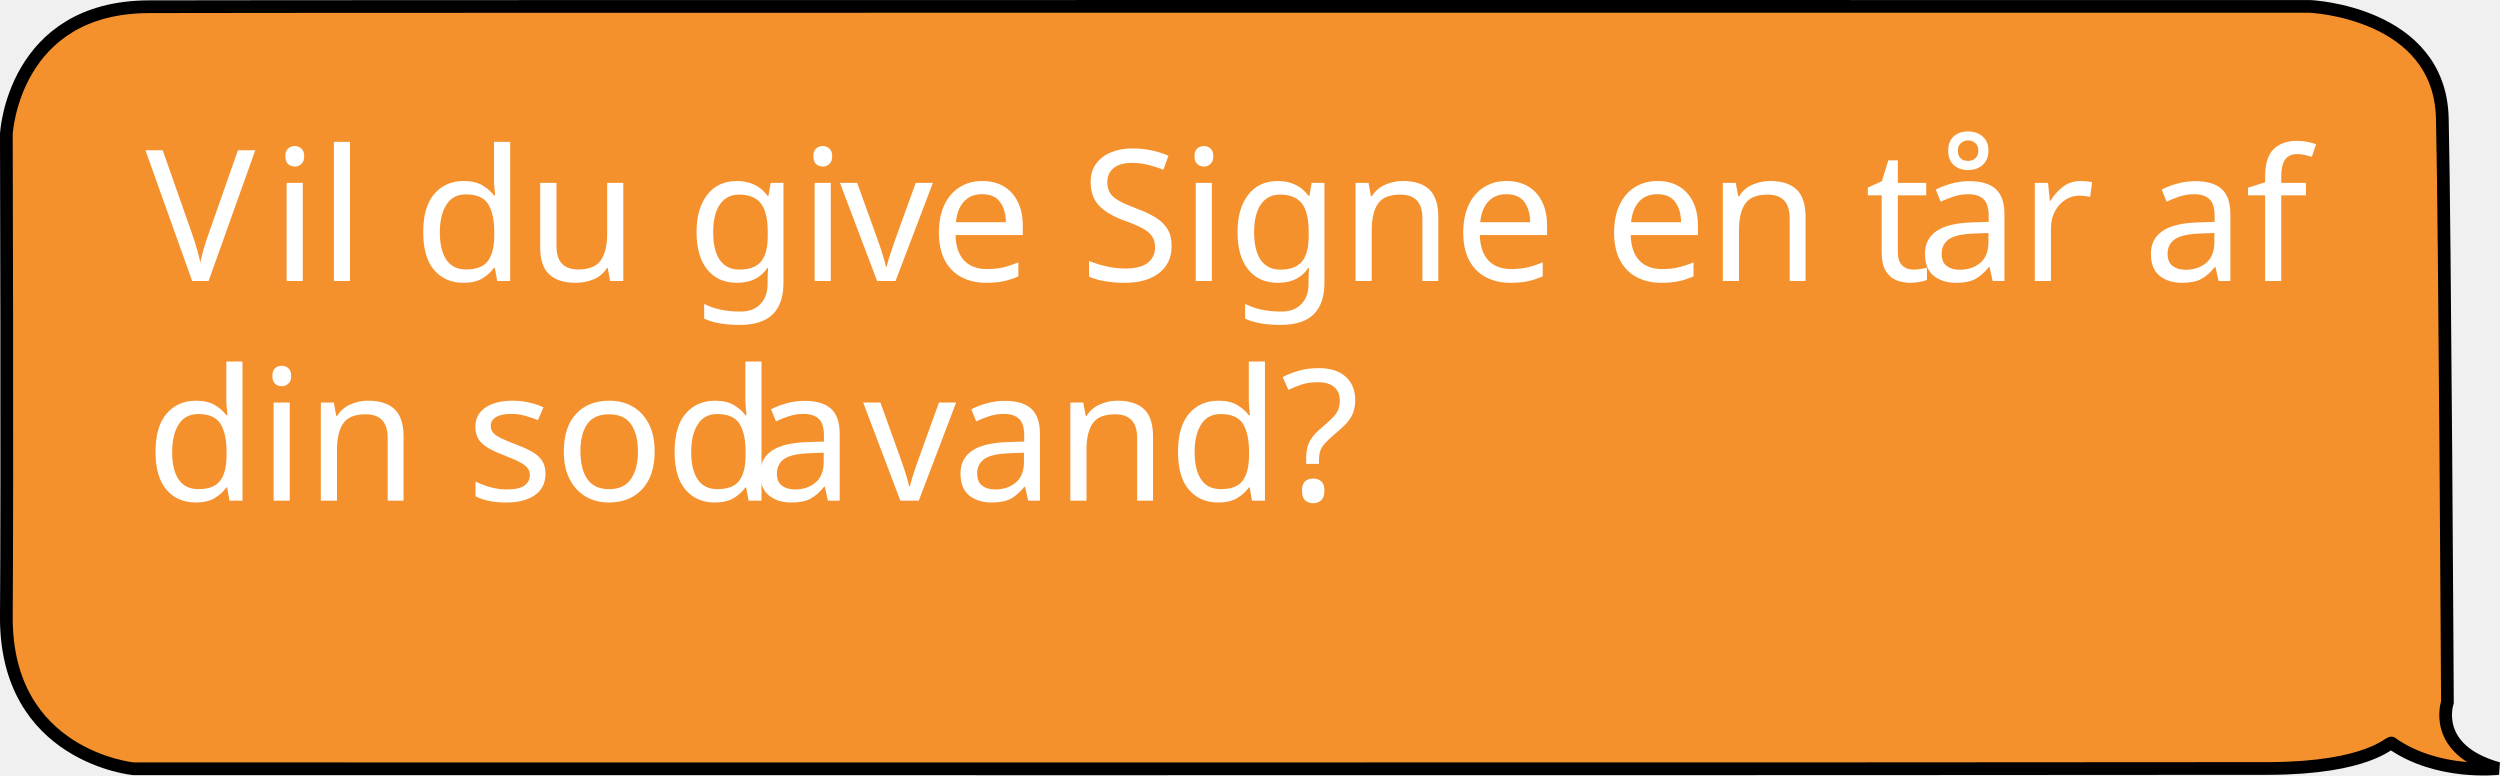
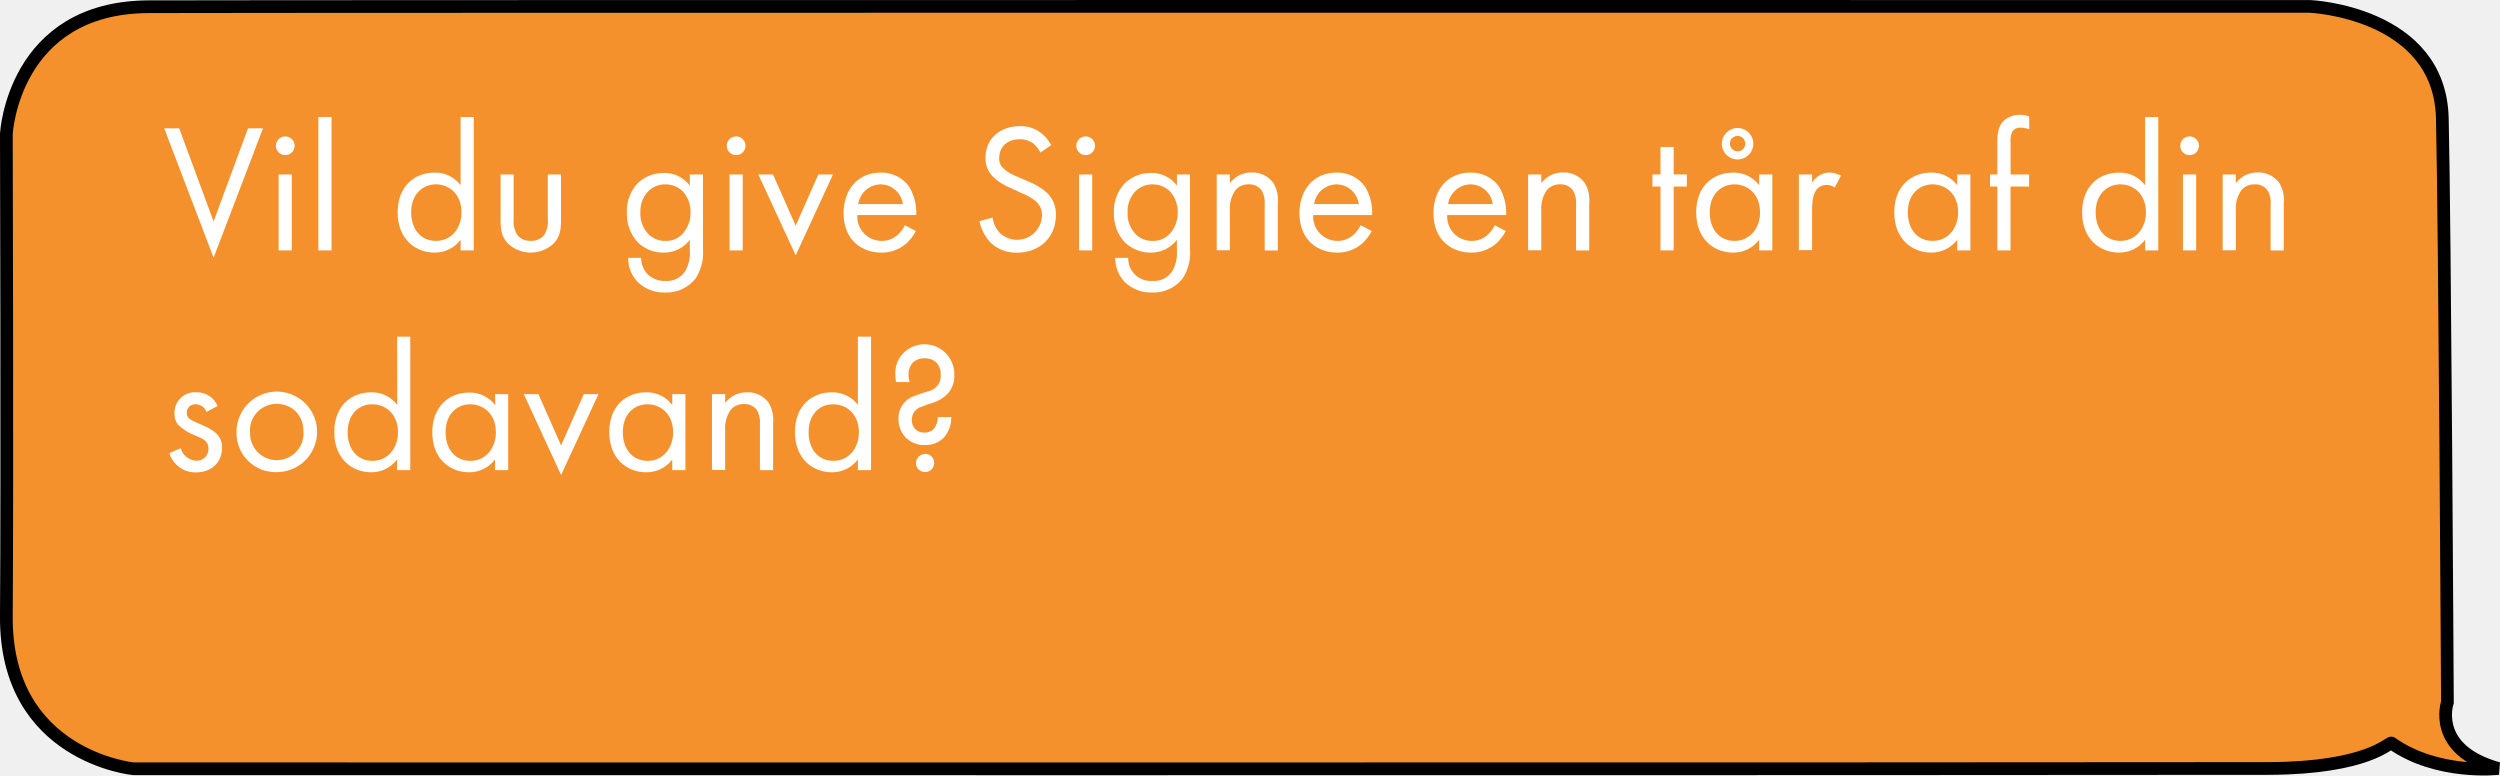
- <svg xmlns="http://www.w3.org/2000/svg" width="491.59" height="152.49" viewBox="0 0 491.59 152.49">
+ <svg xmlns="http://www.w3.org/2000/svg" viewBox="0 0 491.59 152.49">
  <defs>
-     <style>.cls-1{fill:#f4912d;stroke:#000;stroke-width:2.5px;}.cls-2{isolation:isolate;font-size:36px;fill:#fff;font-family:Futura-Medium, Futura;}.cls-3{letter-spacing:0.01em;}.cls-4{letter-spacing:-0.02em;}.cls-5{letter-spacing:0.01em;}</style>
+     <style>.cls-1{fill:#f4912d;stroke:#000;stroke-width:2.5px;}.cls-2{fill:#fff;}</style>
  </defs>
-   <g id="Lag_2" data-name="Lag 2">
-     <g id="Lag_1-2" data-name="Lag 1">
+   <g id="Layer_2" data-name="Layer 2">
+     <g id="Layer_1-2" data-name="Layer 1">
      <path id="Taleboble" class="cls-1" d="M491.25,151.11s-12,1.4-21-5c-.4-.3-4.4,4.9-24,5-41.6.1-420,.06-420,.06s-25.2-2.4-25-30,0-94.85,0-94.85,1.3-24.9,28-25,425-.06,425-.06,25.5,1.1,26,22,1,114.85,1,114.85S478,147.41,491.25,151.11Z" />
-       <text class="cls-2" transform="translate(28.6 55.25)">
-         <tspan class="cls-3">V</tspan>
-         <tspan x="24.7" y="0">il du gi</tspan>
-         <tspan class="cls-4" x="136.56" y="0">v</tspan>
-         <tspan x="154.04" y="0">e Signe en </tspan>
-         <tspan class="cls-5" x="338.1" y="0">t</tspan>
-         <tspan x="348.26" y="0">år af </tspan>
-         <tspan x="0" y="43.2">din sod</tspan>
-         <tspan class="cls-5" x="119.23" y="43.2">a</tspan>
-         <tspan class="cls-4" x="141.13" y="43.2">v</tspan>
-         <tspan x="158.61" y="43.2">and? </tspan>
-       </text>
+       <path class="cls-2" d="M35.24,25.23,42,43.55l6.77-18.32h2.95L42,50.68,32.29,25.23Z" />
+       <path class="cls-2" d="M56.09,26.82a1.84,1.84,0,1,1-1.84,1.83A1.84,1.84,0,0,1,56.09,26.82Zm1.29,7.48V49.24H54.79V34.3Z" />
+       <path class="cls-2" d="M65.19,23V49.24H62.6V23Z" />
+       <path class="cls-2" d="M90.57,23h2.59V49.24H90.57V47.15a6.28,6.28,0,0,1-5.11,2.52c-3.78,0-7.27-2.66-7.27-7.92s3.45-7.81,7.27-7.81a6.17,6.17,0,0,1,5.11,2.49ZM80.85,41.75c0,3.21,1.8,5.62,4.9,5.62s5-2.63,5-5.58c0-3.85-2.66-5.54-5-5.54C83.19,36.25,80.85,38.12,80.85,41.75Z" />
+       <path class="cls-2" d="M101,43a5.1,5.1,0,0,0,.72,3.21,3.16,3.16,0,0,0,2.62,1.15A3.19,3.19,0,0,0,107,46.22a5.1,5.1,0,0,0,.72-3.21V34.3h2.59v9c0,1.84-.18,3.21-1.37,4.5a6.52,6.52,0,0,1-9.14,0c-1.19-1.29-1.37-2.66-1.37-4.5v-9H101Z" />
+       <path class="cls-2" d="M135.64,34.3h2.59V48.88a9.4,9.4,0,0,1-1.44,5.87,7.25,7.25,0,0,1-6,2.77,7.39,7.39,0,0,1-5.33-2,6.69,6.69,0,0,1-1.94-4.82h2.55a4.76,4.76,0,0,0,1.15,3.1,4.66,4.66,0,0,0,3.6,1.44,4.18,4.18,0,0,0,4-2.09,6.92,6.92,0,0,0,.83-3.82V47.15a6.28,6.28,0,0,1-5.11,2.52,7.15,7.15,0,0,1-5.11-2,8.09,8.09,0,0,1-2.16-5.91A7.83,7.83,0,0,1,125.42,36a7.37,7.37,0,0,1,5.11-2,6.21,6.21,0,0,1,5.11,2.49Zm-8.21,3.35a5.69,5.69,0,0,0-1.51,4.1,5.78,5.78,0,0,0,1.69,4.4,4.56,4.56,0,0,0,3.21,1.22,4.38,4.38,0,0,0,3.27-1.26,6.06,6.06,0,0,0,1.7-4.32,5.89,5.89,0,0,0-1.59-4.21,4.78,4.78,0,0,0-3.38-1.33A4.63,4.63,0,0,0,127.43,37.65Z" />
+       <path class="cls-2" d="M144.75,26.82a1.84,1.84,0,1,1-1.84,1.83A1.84,1.84,0,0,1,144.75,26.82Zm1.3,7.48V49.24h-2.6V34.3Z" />
+       <path class="cls-2" d="M152,34.3l4.46,10.08,4.46-10.08h2.88l-7.34,15.91L149.11,34.3Z" />
+       <path class="cls-2" d="M180.1,45.43a9,9,0,0,1-1.84,2.41,7.23,7.23,0,0,1-5,1.83c-3.6,0-7.38-2.26-7.38-7.81,0-4.46,2.73-7.92,7.23-7.92a6.67,6.67,0,0,1,5.65,2.74,10,10,0,0,1,1.41,5.61H168.58a4.79,4.79,0,0,0,4.75,5.08,4.52,4.52,0,0,0,3.06-1.08,5.87,5.87,0,0,0,1.55-2Zm-2.56-5.3a4.46,4.46,0,0,0-4.39-3.88,4.54,4.54,0,0,0-4.39,3.88Z" />
+       <path class="cls-2" d="M204.58,30a5.9,5.9,0,0,0-1.4-1.8,4.35,4.35,0,0,0-2.7-.82c-2.38,0-4,1.47-4,3.7a2.53,2.53,0,0,0,.89,2.09,7.73,7.73,0,0,0,2.52,1.51l2.31,1a11.67,11.67,0,0,1,3.71,2.27,5.78,5.78,0,0,1,1.72,4.35c0,4.43-3.27,7.38-7.59,7.38a7.15,7.15,0,0,1-5.22-1.94,8.65,8.65,0,0,1-2.23-4.25l2.59-.72a5.62,5.62,0,0,0,1.44,3.06,4.92,4.92,0,0,0,8.28-3.42,3.61,3.61,0,0,0-1.19-2.81,10.47,10.47,0,0,0-2.88-1.65l-2.16-1a10.61,10.61,0,0,1-3.2-2A5,5,0,0,1,193.78,31c0-3.71,2.84-6.19,6.73-6.19a6.42,6.42,0,0,1,3.85,1.08,7.15,7.15,0,0,1,2.34,2.66Z" />
+       <path class="cls-2" d="M213.47,26.82a1.84,1.84,0,1,1-1.83,1.83A1.84,1.84,0,0,1,213.47,26.82Zm1.3,7.48V49.24h-2.59V34.3Z" />
+       <path class="cls-2" d="M231.43,34.3H234V48.88a9.4,9.4,0,0,1-1.44,5.87,7.28,7.28,0,0,1-6,2.77,7.41,7.41,0,0,1-5.33-2,6.73,6.73,0,0,1-1.94-4.82h2.56a4.43,4.43,0,0,0,4.75,4.54,4.2,4.2,0,0,0,4-2.09,7,7,0,0,0,.82-3.82V47.15a6.28,6.28,0,0,1-5.11,2.52,7.16,7.16,0,0,1-5.11-2,8.09,8.09,0,0,1-2.16-5.91A7.83,7.83,0,0,1,221.21,36a7.39,7.39,0,0,1,5.11-2,6.19,6.19,0,0,1,5.11,2.49Zm-8.2,3.35a5.69,5.69,0,0,0-1.51,4.1,5.78,5.78,0,0,0,1.69,4.4,4.53,4.53,0,0,0,3.2,1.22,4.42,4.42,0,0,0,3.28-1.26,6.05,6.05,0,0,0,1.69-4.32A5.93,5.93,0,0,0,230,37.58a4.8,4.8,0,0,0-3.39-1.33A4.63,4.63,0,0,0,223.23,37.65Z" />
+       <path class="cls-2" d="M239.25,34.3h2.59V36a5.28,5.28,0,0,1,4.28-2.09A5.07,5.07,0,0,1,250.41,36a6.72,6.72,0,0,1,.86,4v9.25h-2.59V40.06a4.38,4.38,0,0,0-.68-2.73,2.94,2.94,0,0,0-2.45-1.08,3.27,3.27,0,0,0-2.63,1.15,6.28,6.28,0,0,0-1.08,4v7.81h-2.59Z" />
+       <path class="cls-2" d="M269.74,45.43a9.25,9.25,0,0,1-1.84,2.41,7.27,7.27,0,0,1-5,1.83c-3.6,0-7.38-2.26-7.38-7.81,0-4.46,2.74-7.92,7.24-7.92a6.67,6.67,0,0,1,5.65,2.74,9.91,9.91,0,0,1,1.4,5.61H258.22A4.79,4.79,0,0,0,263,47.37,4.54,4.54,0,0,0,266,46.29a6.12,6.12,0,0,0,1.55-2Zm-2.56-5.3a4.46,4.46,0,0,0-4.39-3.88,4.52,4.52,0,0,0-4.39,3.88Z" />
+       <path class="cls-2" d="M296.09,45.43a9,9,0,0,1-1.84,2.41,7.26,7.26,0,0,1-5,1.83c-3.6,0-7.38-2.26-7.38-7.81,0-4.46,2.73-7.92,7.23-7.92a6.67,6.67,0,0,1,5.65,2.74,10,10,0,0,1,1.41,5.61H284.57a4.79,4.79,0,0,0,4.75,5.08,4.52,4.52,0,0,0,3.06-1.08,6,6,0,0,0,1.55-2Zm-2.56-5.3a4.46,4.46,0,0,0-4.39-3.88,4.54,4.54,0,0,0-4.39,3.88Z" />
+       <path class="cls-2" d="M300.48,34.3h2.59V36a5.28,5.28,0,0,1,4.29-2.09A5.07,5.07,0,0,1,311.64,36a6.65,6.65,0,0,1,.86,4v9.25h-2.59V40.06a4.38,4.38,0,0,0-.68-2.73,2.94,2.94,0,0,0-2.45-1.08,3.27,3.27,0,0,0-2.63,1.15,6.34,6.34,0,0,0-1.08,4v7.81h-2.59Z" />
+       <path class="cls-2" d="M329.1,36.68V49.24h-2.59V36.68h-1.58V34.3h1.58V28.9h2.59v5.4h2.59v2.38Z" />
+       <path class="cls-2" d="M345.91,34.3h2.59V49.24h-2.59V47.15a6.28,6.28,0,0,1-5.11,2.52c-3.78,0-7.27-2.66-7.27-7.92s3.46-7.81,7.27-7.81a6.17,6.17,0,0,1,5.11,2.49Zm-9.72,7.45c0,3.21,1.8,5.62,4.9,5.62s5-2.63,5-5.58c0-3.85-2.67-5.54-5-5.54C338.53,36.25,336.19,38.12,336.19,41.75Zm5.47-16.59a3.1,3.1,0,1,1-3.09,3.1A3.12,3.12,0,0,1,341.66,25.16Zm0,4.61a1.52,1.52,0,1,0-1.51-1.51A1.57,1.57,0,0,0,341.66,29.77Z" />
+       <path class="cls-2" d="M353.72,34.3h2.6v1.62a4.15,4.15,0,0,1,3.38-2,5.35,5.35,0,0,1,2.3.62l-1.22,2.33a2.72,2.72,0,0,0-1.51-.5,2.5,2.5,0,0,0-2.09.94c-.43.57-.86,1.58-.86,4v7.88h-2.6Z" />
+       <path class="cls-2" d="M384.86,34.3h2.59V49.24h-2.59V47.15a6.28,6.28,0,0,1-5.11,2.52c-3.78,0-7.27-2.66-7.27-7.92s3.46-7.81,7.27-7.81a6.17,6.17,0,0,1,5.11,2.49Zm-9.72,7.45c0,3.21,1.8,5.62,4.9,5.62s5-2.63,5-5.58c0-3.85-2.67-5.54-5-5.54C377.48,36.25,375.14,38.12,375.14,41.75Z" />
+       <path class="cls-2" d="M395.34,36.68V49.24h-2.59V36.68h-1.44V34.3h1.44V27.79c0-1.37.11-3.1,1.44-4.21a4.61,4.61,0,0,1,3-1,4.93,4.93,0,0,1,1.83.33v2.52a4.62,4.62,0,0,0-1.69-.33,1.83,1.83,0,0,0-1.66.8,4.53,4.53,0,0,0-.32,2.16V34.3H399v2.38Z" />
+       <path class="cls-2" d="M421.8,23h2.59V49.24H421.8V47.15a6.31,6.31,0,0,1-5.11,2.52c-3.78,0-7.27-2.66-7.27-7.92s3.45-7.81,7.27-7.81a6.19,6.19,0,0,1,5.11,2.49Zm-9.72,18.75c0,3.21,1.8,5.62,4.89,5.62s5-2.63,5-5.58c0-3.85-2.66-5.54-5-5.54C414.42,36.25,412.08,38.12,412.08,41.75Z" />
+       <path class="cls-2" d="M430.55,26.82a1.84,1.84,0,1,1-1.84,1.83A1.84,1.84,0,0,1,430.55,26.82Zm1.29,7.48V49.24h-2.59V34.3Z" />
+       <path class="cls-2" d="M437.06,34.3h2.59V36a5.28,5.28,0,0,1,4.29-2.09A5.07,5.07,0,0,1,448.22,36a6.65,6.65,0,0,1,.86,4v9.25h-2.59V40.06a4.38,4.38,0,0,0-.68-2.73,2.94,2.94,0,0,0-2.45-1.08,3.27,3.27,0,0,0-2.63,1.15,6.34,6.34,0,0,0-1.08,4v7.81h-2.59Z" />
+       <path class="cls-2" d="M40.6,81a2.27,2.27,0,0,0-2.08-1.51,1.65,1.65,0,0,0-1.8,1.69c0,1.08.72,1.4,2.41,2.12,2.16.9,3.17,1.59,3.74,2.31A3.51,3.51,0,0,1,43.66,88c0,3.13-2.26,4.89-5.14,4.89a5.33,5.33,0,0,1-5.22-3.81l2.23-.94a3.38,3.38,0,0,0,3,2.45A2.32,2.32,0,0,0,41,88.19c0-1.4-1-1.87-2.41-2.48A9.77,9.77,0,0,1,35,83.51a3.27,3.27,0,0,1-.68-2.19,4,4,0,0,1,4.35-4.18,4.32,4.32,0,0,1,4.11,2.7Z" />
+       <path class="cls-2" d="M46.51,85a7.92,7.92,0,1,1,7.92,7.84A7.67,7.67,0,0,1,46.51,85Zm2.66,0a5.26,5.26,0,1,0,10.51,0c0-3.68-2.52-5.58-5.25-5.58A5.19,5.19,0,0,0,49.17,85Z" />
+       <path class="cls-2" d="M78.08,66.2h2.59V92.44H78.08V90.35A6.31,6.31,0,0,1,73,92.87c-3.78,0-7.27-2.66-7.27-7.92s3.45-7.81,7.27-7.81a6.19,6.19,0,0,1,5.11,2.49ZM68.36,85c0,3.21,1.8,5.62,4.9,5.62s5-2.63,5-5.58c0-3.85-2.66-5.54-5-5.54C70.7,79.45,68.36,81.32,68.36,85Z" />
+       <path class="cls-2" d="M97.34,77.5h2.59V92.44H97.34V90.35a6.31,6.31,0,0,1-5.11,2.52C88.45,92.87,85,90.21,85,85s3.45-7.81,7.27-7.81a6.19,6.19,0,0,1,5.11,2.49ZM87.62,85c0,3.21,1.8,5.62,4.89,5.62s5-2.63,5-5.58c0-3.85-2.66-5.54-5-5.54C90,79.45,87.62,81.32,87.62,85Z" />
+       <path class="cls-2" d="M105.87,77.5l4.46,10.08L114.8,77.5h2.88l-7.35,15.91L103,77.5Z" />
+       <path class="cls-2" d="M132.19,77.5h2.59V92.44h-2.59V90.35a6.31,6.31,0,0,1-5.12,2.52c-3.78,0-7.27-2.66-7.27-7.92s3.46-7.81,7.27-7.81a6.21,6.21,0,0,1,5.12,2.49ZM122.47,85c0,3.21,1.8,5.62,4.89,5.62s5-2.63,5-5.58c0-3.85-2.66-5.54-5-5.54C124.81,79.45,122.47,81.32,122.47,85Z" />
+       <path class="cls-2" d="M140,77.5h2.59v1.73a5.28,5.28,0,0,1,4.28-2.09,5.06,5.06,0,0,1,4.29,2.06,6.69,6.69,0,0,1,.86,4v9.25h-2.59V83.26a4.38,4.38,0,0,0-.68-2.73,2.94,2.94,0,0,0-2.45-1.08,3.27,3.27,0,0,0-2.63,1.15,6.28,6.28,0,0,0-1.08,4v7.81H140Z" />
+       <path class="cls-2" d="M168.69,66.2h2.59V92.44h-2.59V90.35a6.31,6.31,0,0,1-5.11,2.52c-3.78,0-7.27-2.66-7.27-7.92s3.45-7.81,7.27-7.81a6.19,6.19,0,0,1,5.11,2.49ZM159,85c0,3.21,1.8,5.62,4.89,5.62s5-2.63,5-5.58c0-3.85-2.66-5.54-5-5.54C161.31,79.45,159,81.32,159,85Z" />
+       <path class="cls-2" d="M187.05,82a5.85,5.85,0,0,1-1.48,4.07,4.9,4.9,0,0,1-3.71,1.44,5.1,5.1,0,0,1-3.74-1.44,5.16,5.16,0,0,1-1.44-3.71,4.55,4.55,0,0,1,3-4.46,26.43,26.43,0,0,1,3-1,3.05,3.05,0,0,0,2.3-3.17,3.3,3.3,0,0,0-.93-2.52,3.15,3.15,0,0,0-2.2-.76,3.34,3.34,0,0,0-2.27.76,3.44,3.44,0,0,0-.93,2.41,5.56,5.56,0,0,0,.21,1.51h-2.66a7.2,7.2,0,0,1-.14-1.58,5.51,5.51,0,0,1,1.36-3.89,5.86,5.86,0,0,1,10.23,4.14,5,5,0,0,1-1.23,3.53,6.54,6.54,0,0,1-2.77,1.8,26.65,26.65,0,0,0-2.59.9,2.64,2.64,0,0,0-1.77,2.52,2.52,2.52,0,0,0,.72,1.87,2.47,2.47,0,0,0,1.77.65,2.43,2.43,0,0,0,1.76-.65,3.66,3.66,0,0,0,.87-2.41Zm-5.15,7.23a1.8,1.8,0,1,1-1.8,1.8A1.83,1.83,0,0,1,181.9,89.27Z" />
    </g>
  </g>
</svg>
